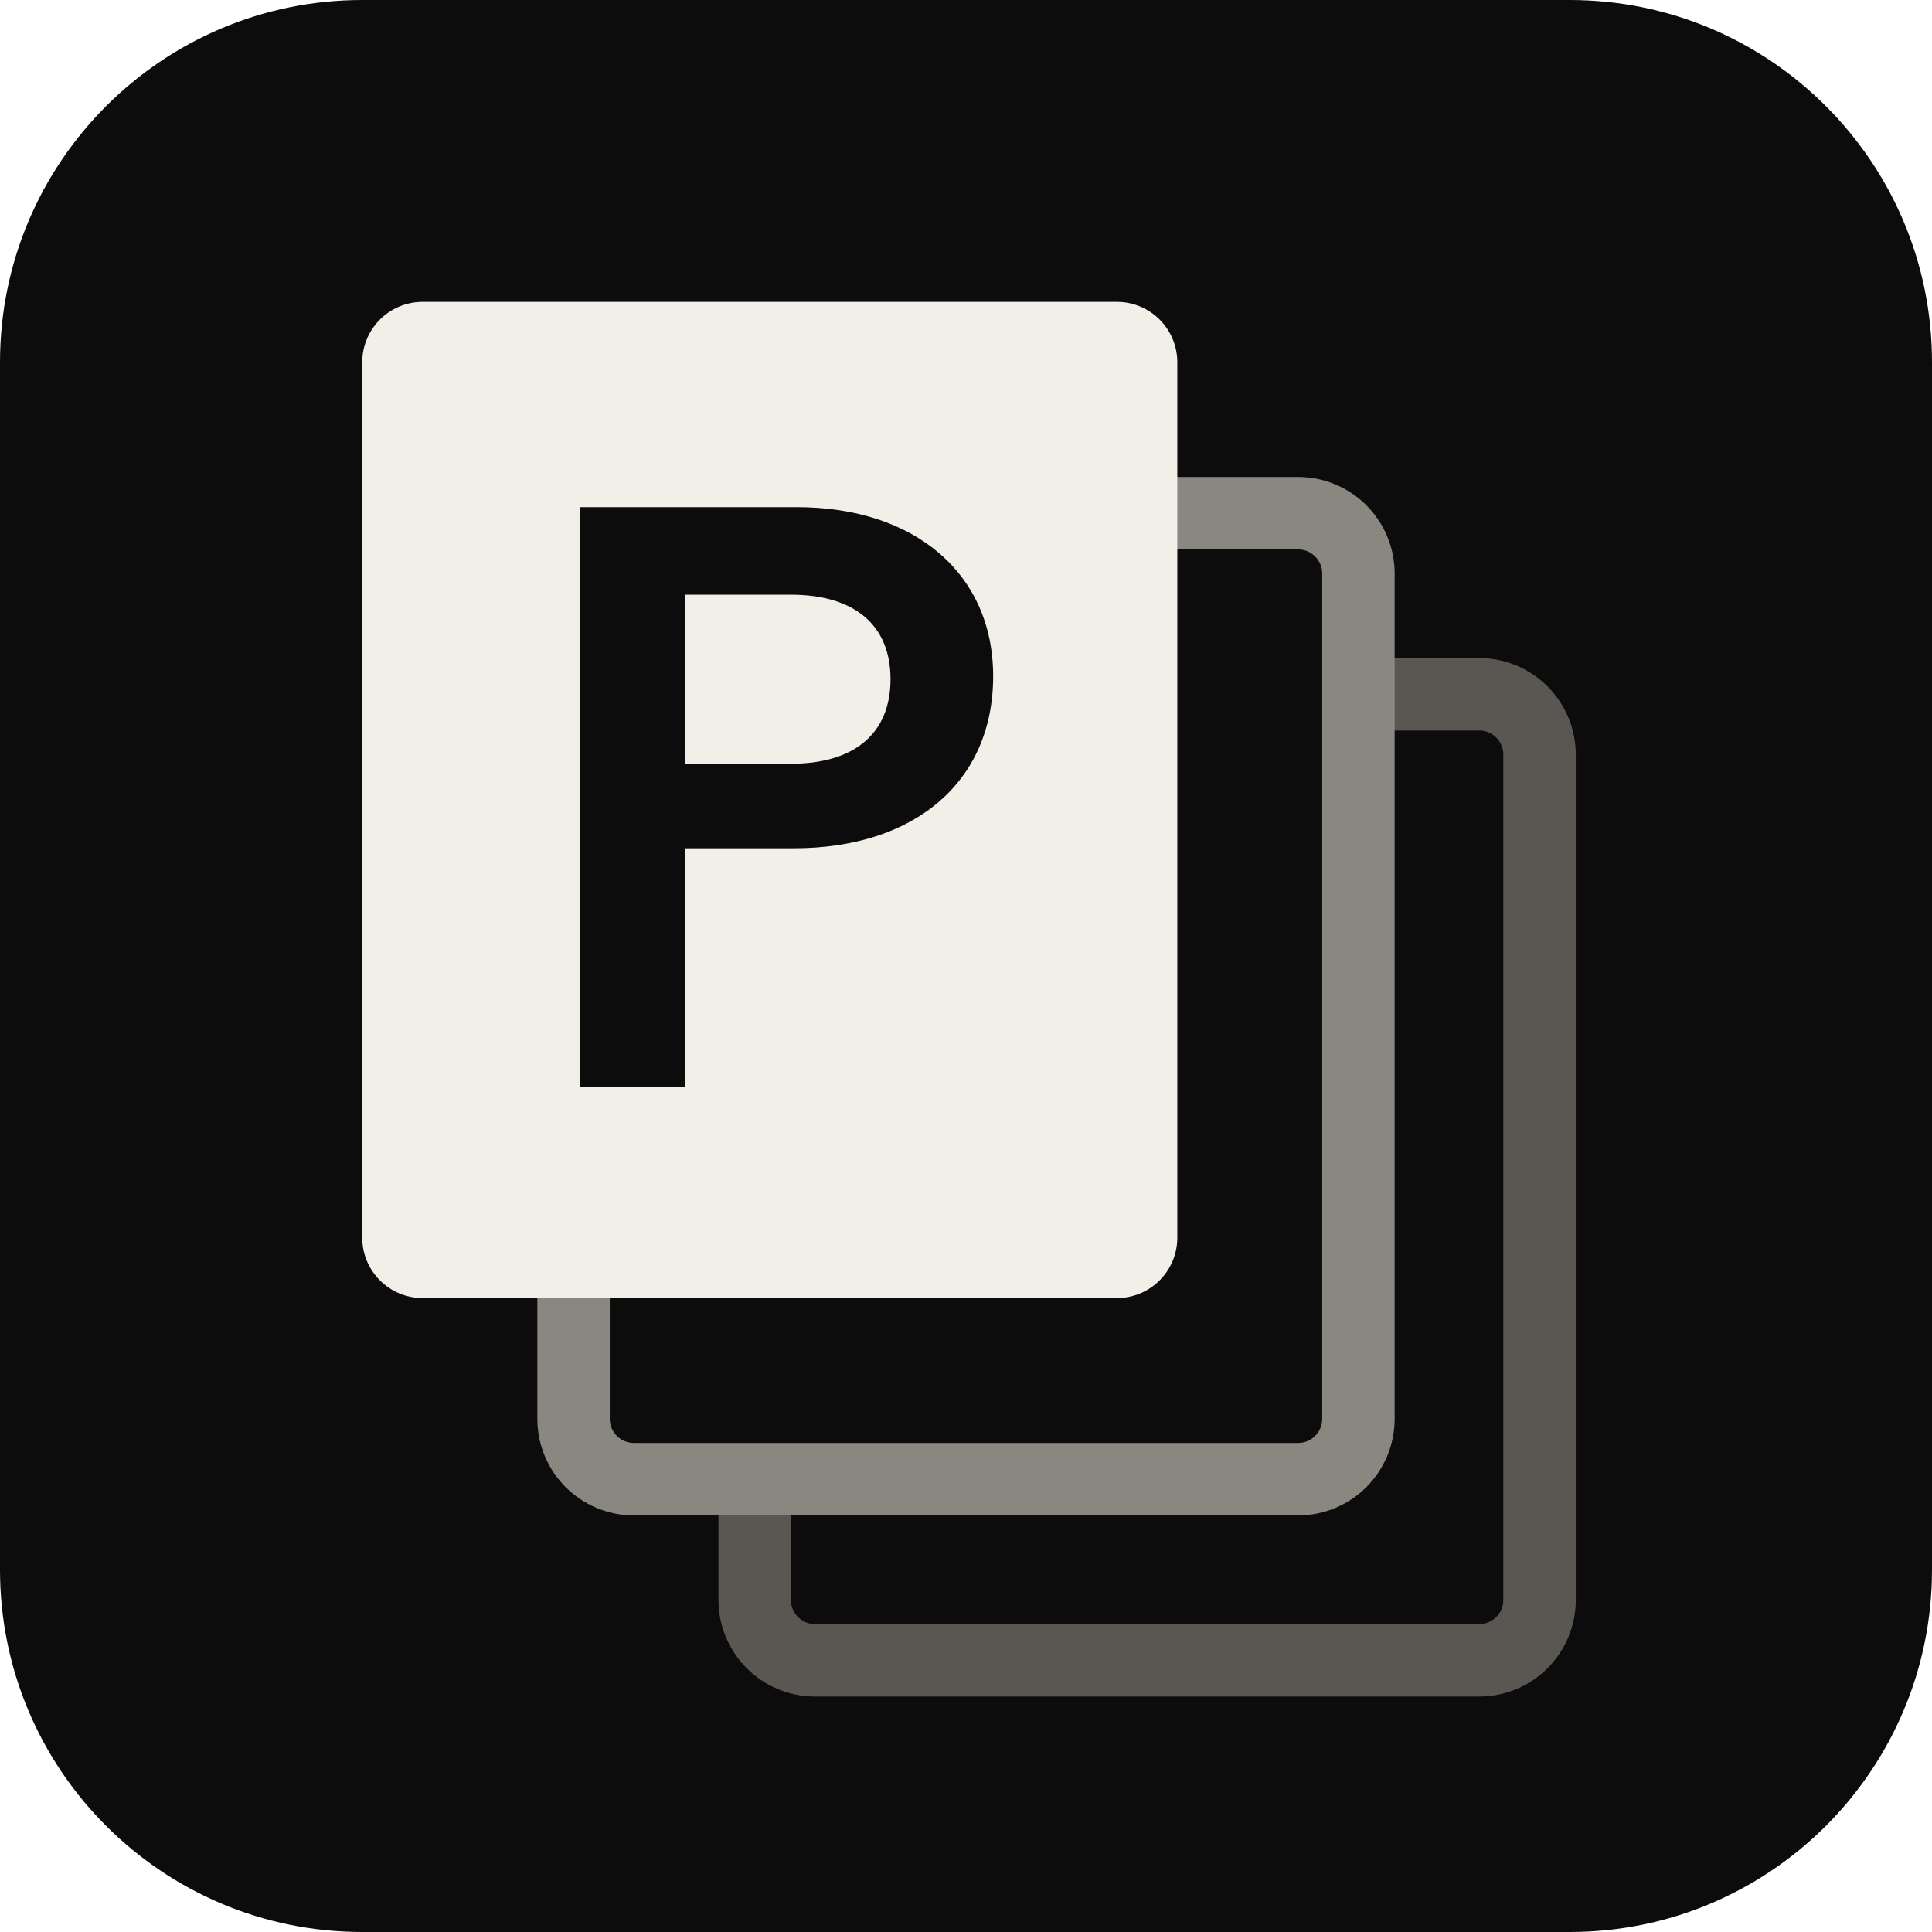
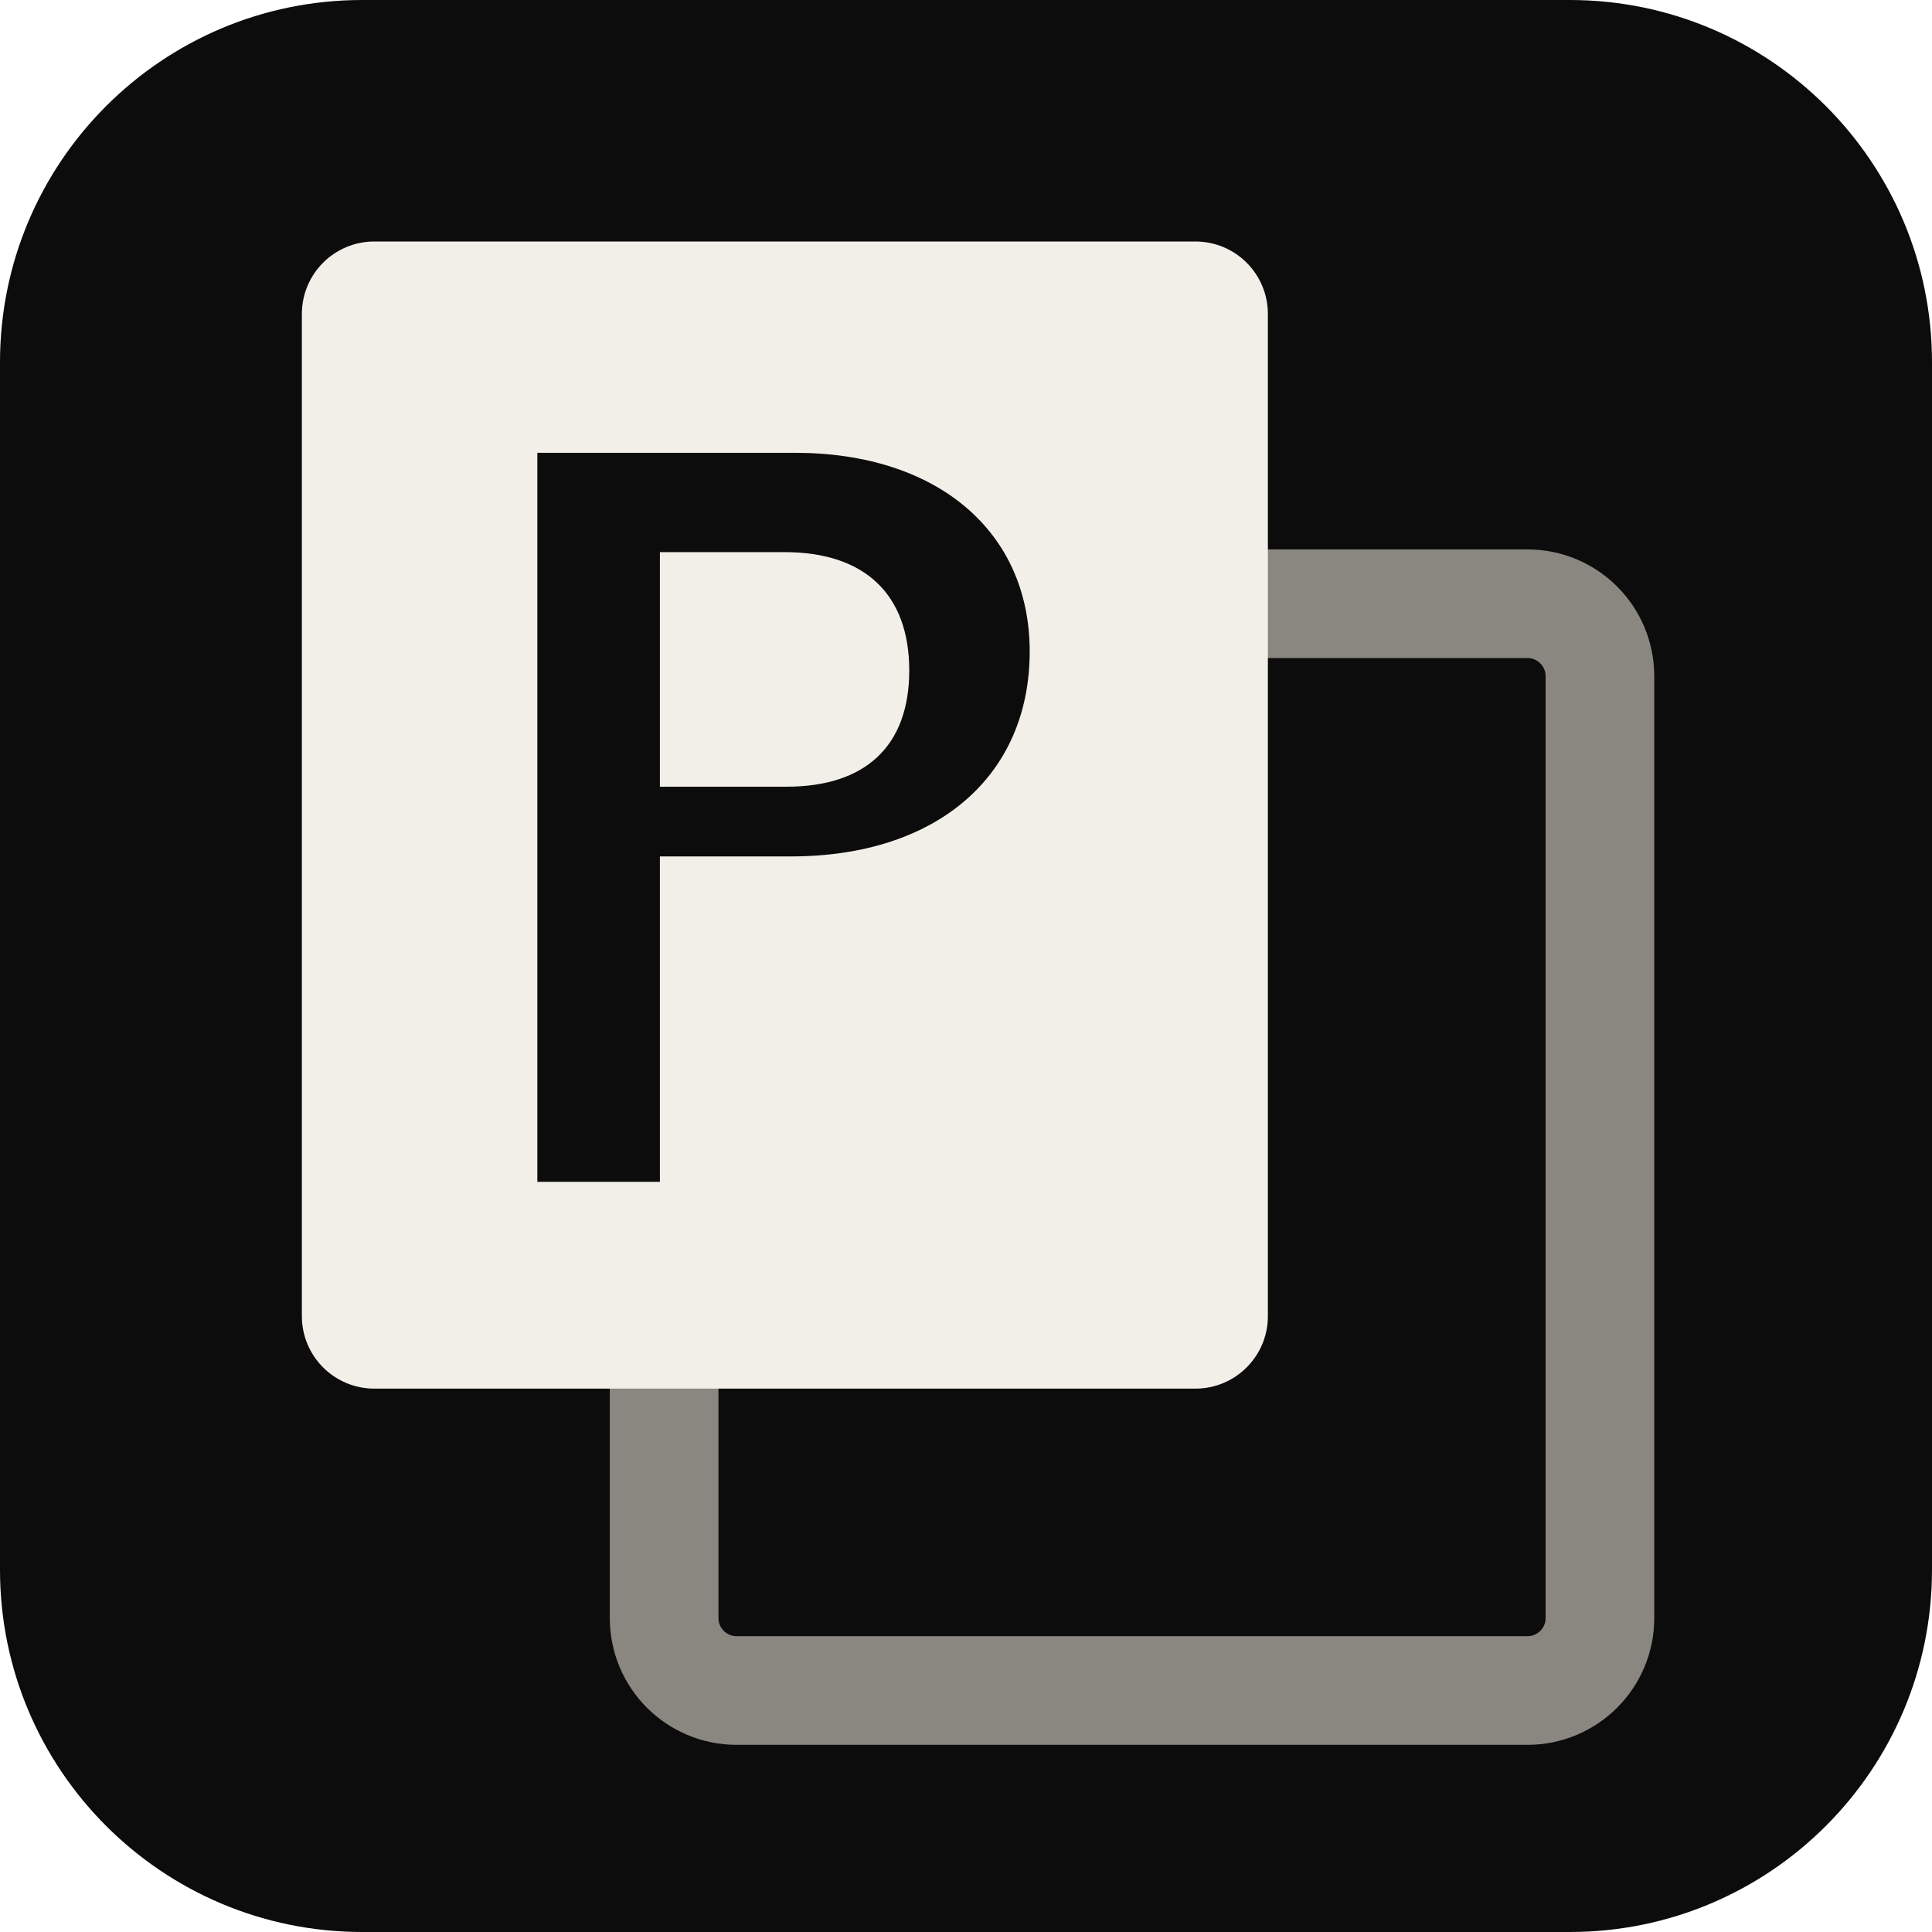
<svg xmlns="http://www.w3.org/2000/svg" viewBox="0 0 32 32" fill="none">
  <rect width="32" height="32" rx="6" fill="#0c0c0c" />
-   <rect x="12.5" y="11.5" width="13" height="16" rx="1" stroke="#5a5753" stroke-width="1.2" />
-   <rect x="9.5" y="8.5" width="13" height="16" rx="1" fill="#0c0c0c" stroke="#8a8680" stroke-width="1.2" />
-   <rect x="6" y="5" width="13.5" height="16.5" rx="1" fill="#f2efe9" />
-   <path fill="#0c0c0c" d="M9.6 8.4h3.6c1.95 0 3.25 1.1 3.25 2.8 0 1.75-1.3 2.85-3.3 2.85h-1.8v3.95H9.6V8.4zm1.75 1.45v2.8h1.75c1.05 0 1.65-.5 1.65-1.4s-.6-1.4-1.65-1.4h-1.75z" />
+   <rect x="11" y="10" width="15.5" height="18" rx="1.2" stroke="#8a8680" stroke-width="1.8" />
+   <rect x="5" y="4" width="16" height="19" rx="1.2" fill="#f2efe9" />
+   <path transform="translate(1.55 2.425) scale(0.7)" fill="#0c0c0c" d="M10.5 7.25h6.1c3.35 0 5.55 1.85 5.55 4.7 0 2.95-2.2 4.85-5.65 4.85H13.4V24.5H10.5V7.25zm2.9 2.35v5.55h3c1.85 0 2.9-.95 2.9-2.75s-1.05-2.8-2.95-2.8H13.4z" />
</svg>
